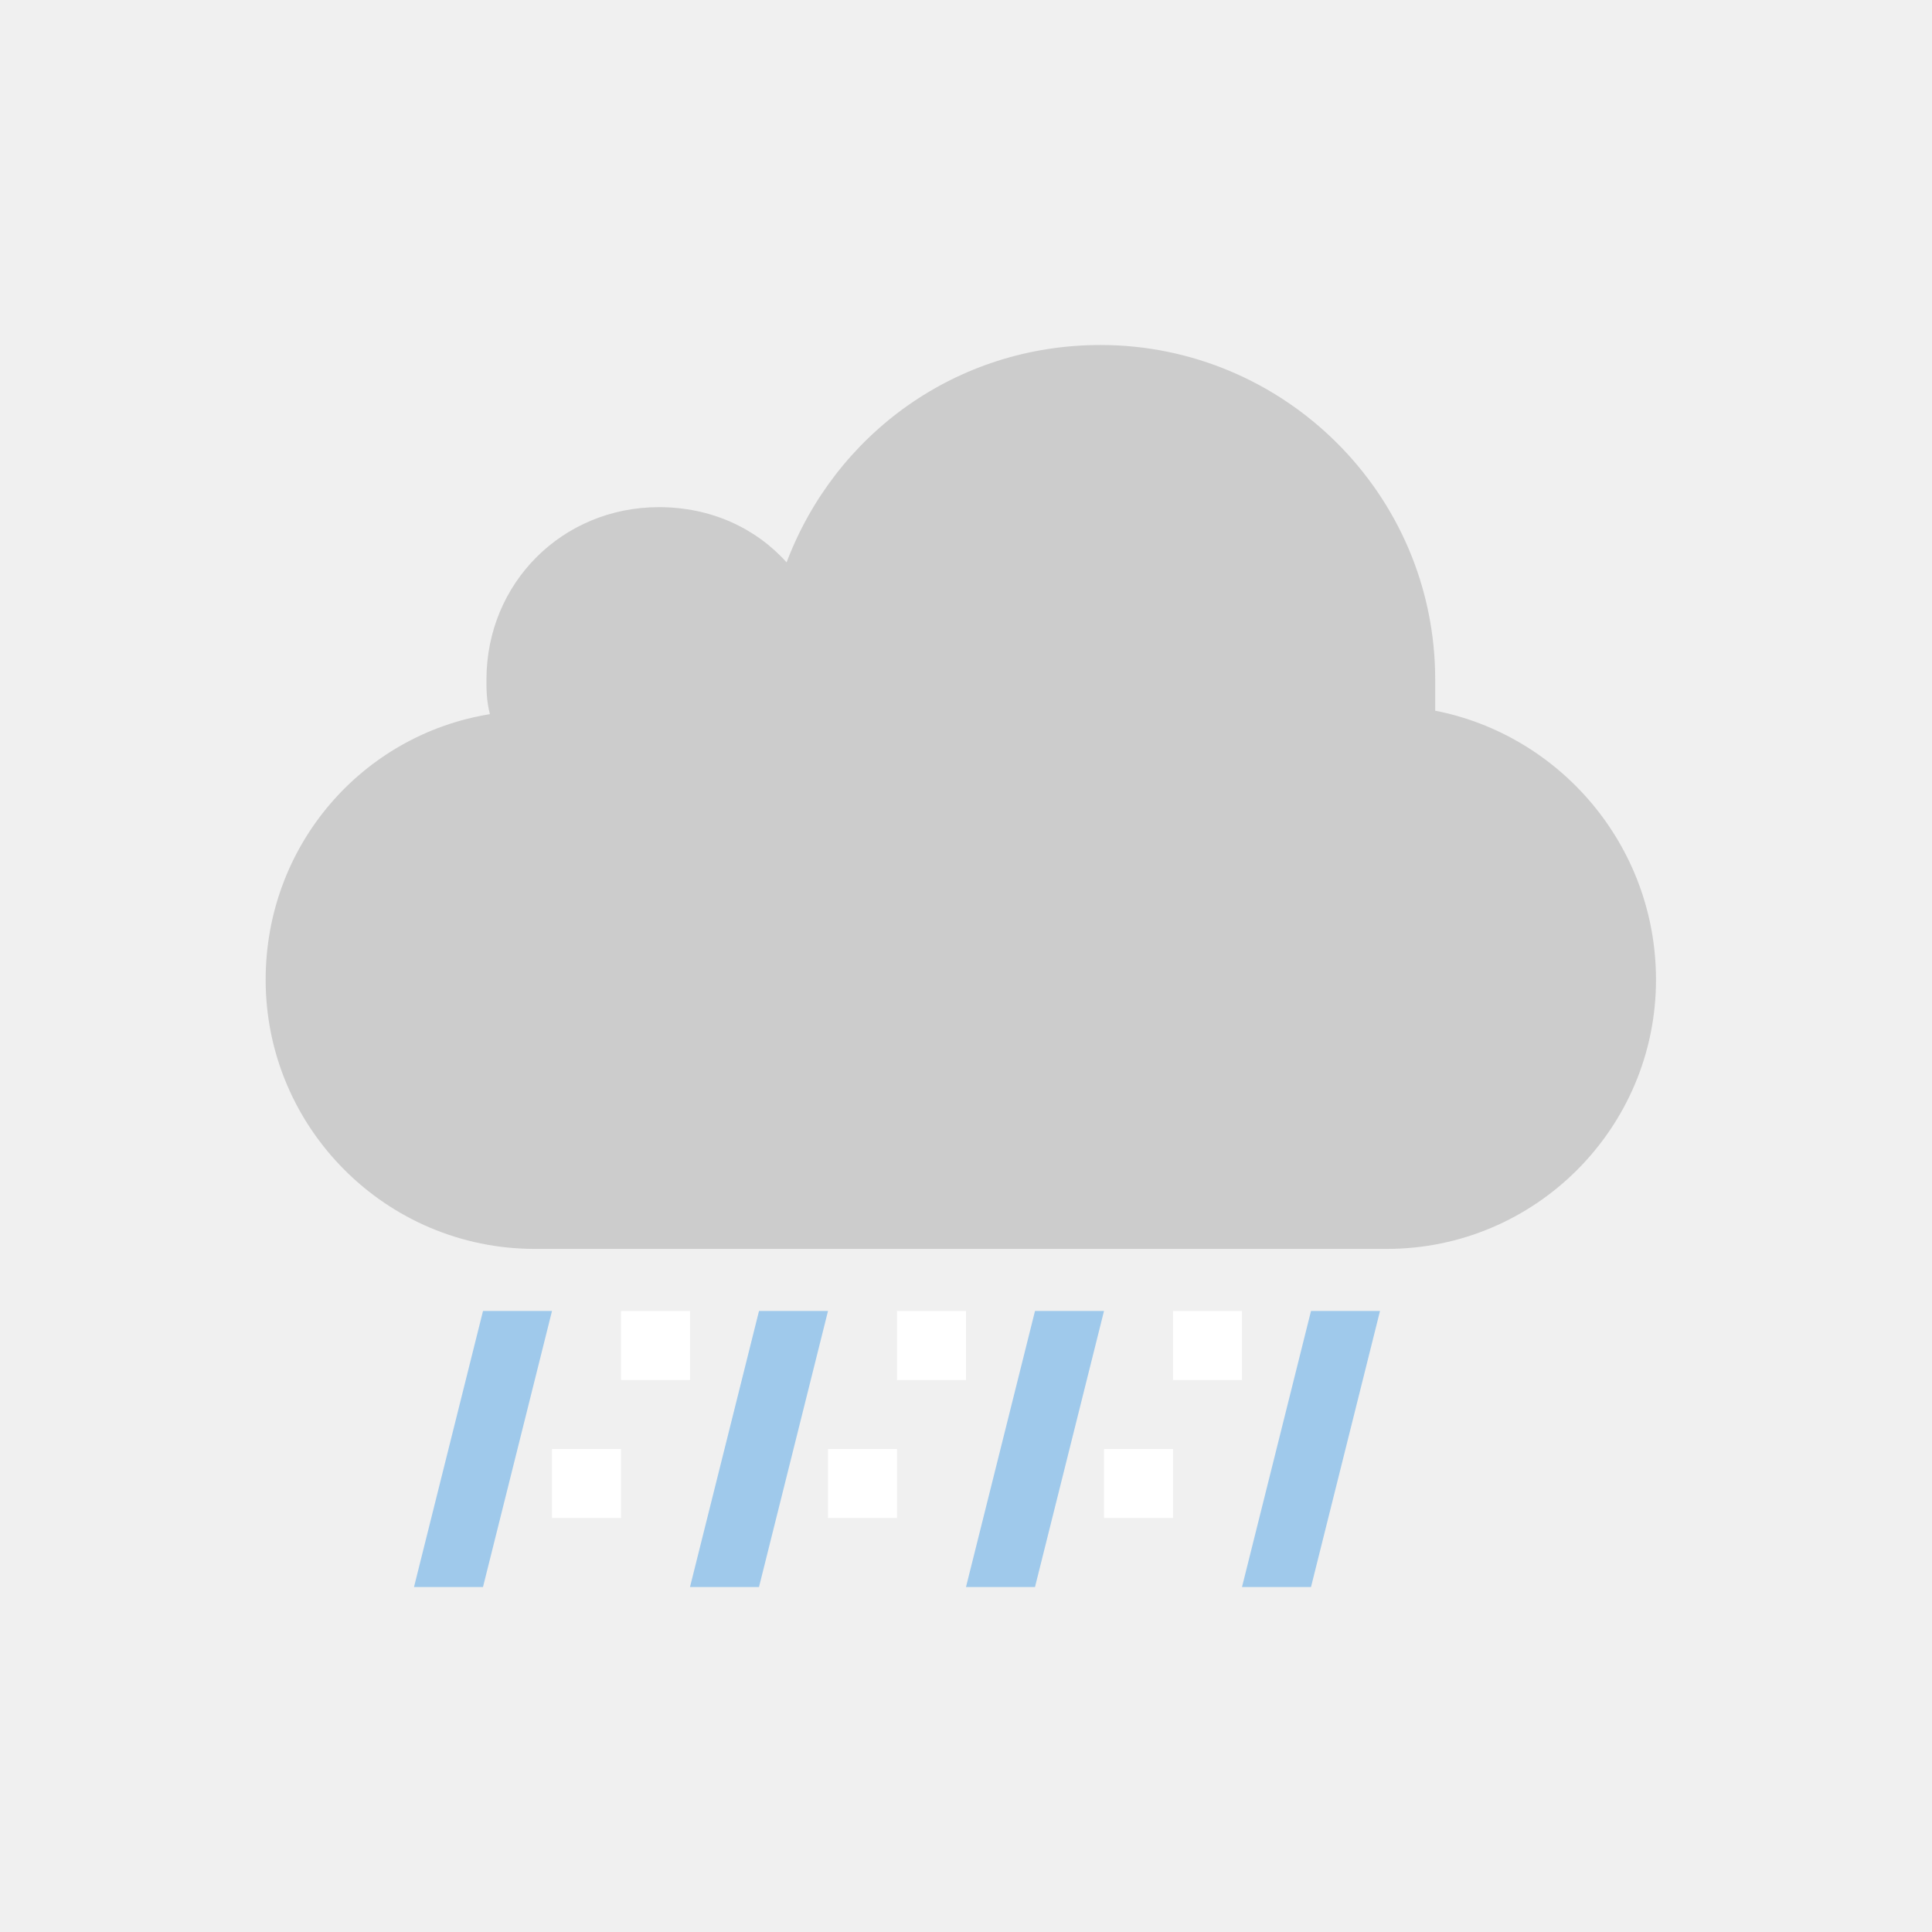
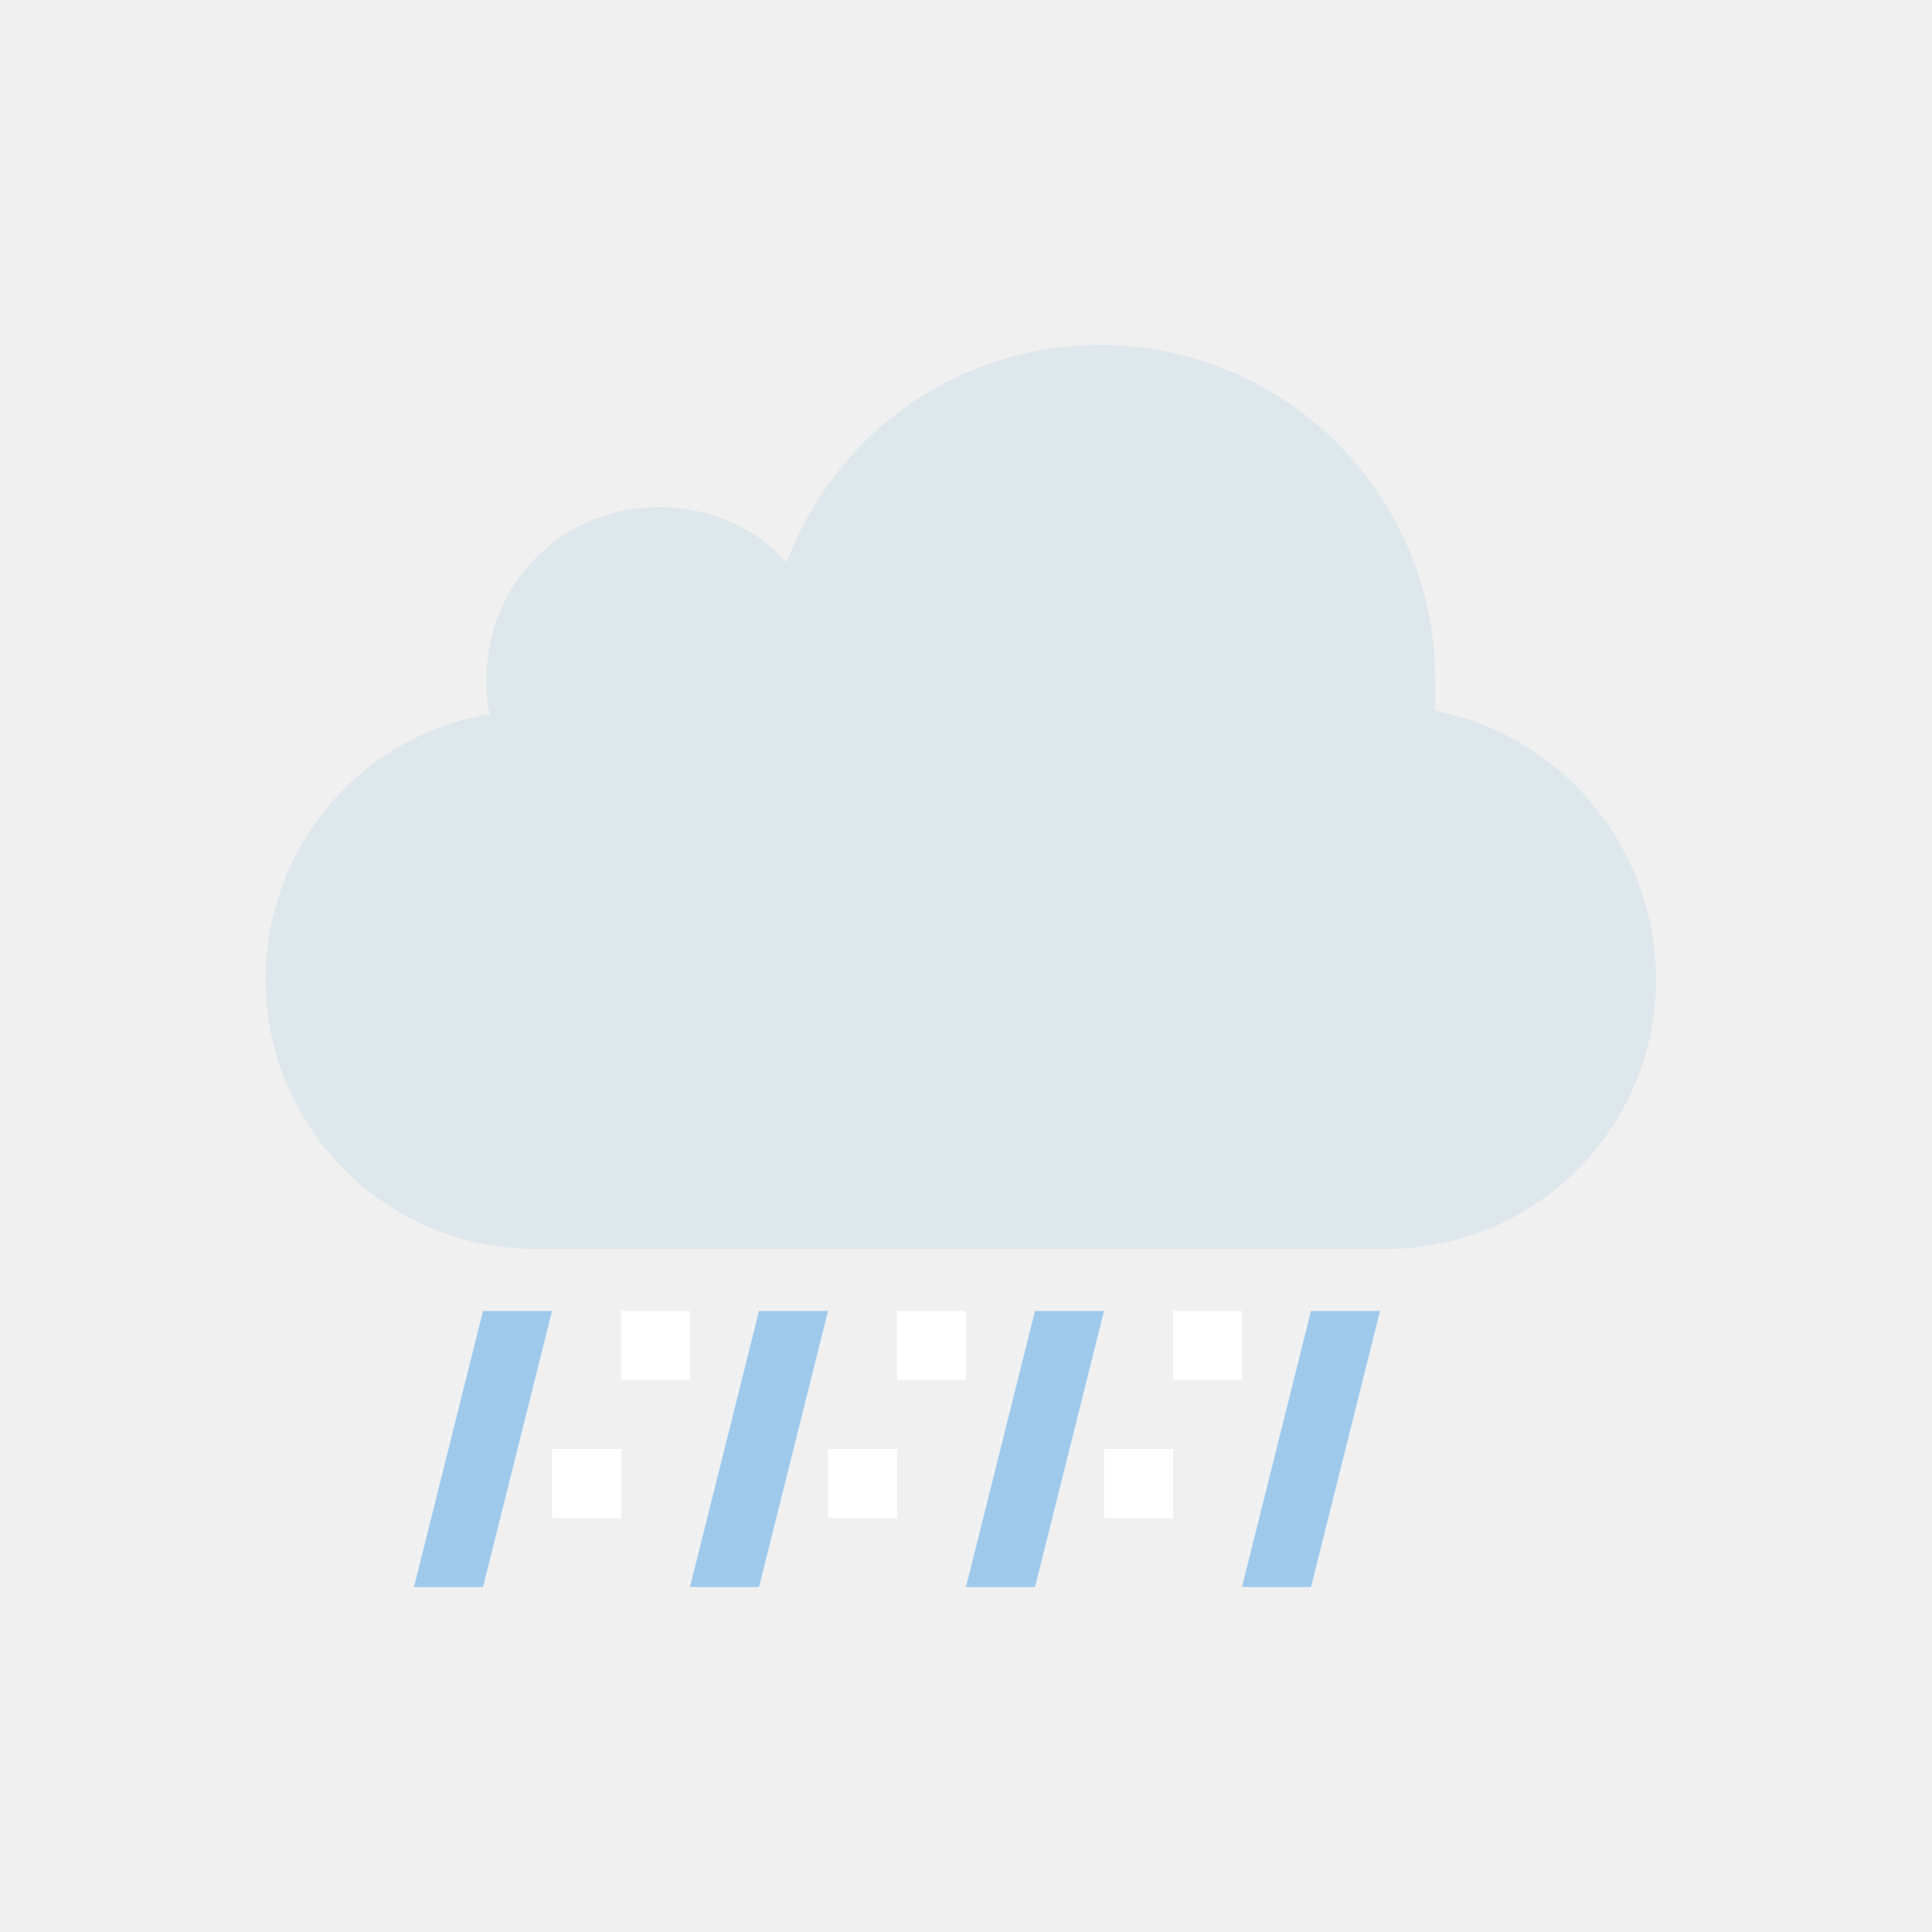
- <svg xmlns="http://www.w3.org/2000/svg" version="1.1" id="Layer_1" x="0px" y="0px" viewBox="0 0 56 56" style="enable-background:new 0 0 56 56;" xml:space="preserve">
+ <svg xmlns="http://www.w3.org/2000/svg" version="1.1" id="Layer_1" x="0px" y="0px" viewBox="-71 73 56 56" style="enable-background:new -71 73 56 56;" xml:space="preserve">
  <style type="text/css">
- 	.st0{opacity:0;fill:#FFFFFF;}
- 	.st1{fill:#CCCCCC;}
+ 	.st0{fill:#FFFFFF;fill-opacity:0;}
+ 	.st1{fill:#DEE7EC;}
	.st2{fill:#FFFFFF;}
	.st3{fill:#9FC9EB;}
</style>
  <g id="XMLID_2_">
-     <rect id="XMLID_14_" x="0" y="0" class="st0" width="56" height="56" />
-     <path id="XMLID_13_" class="st1" d="M41.6,20.6c0-0.3,0-0.6,0-0.9c0-5.4-4.4-9.7-9.7-9.7c-4.2,0-7.7,2.6-9.1,6.3   c-0.9-1-2.2-1.6-3.7-1.6c-2.8,0-5,2.2-5,5c0,0.3,0,0.6,0.1,1c-3.7,0.6-6.5,3.8-6.5,7.7c0,4.3,3.5,7.8,7.8,7.8h24.7   c4.3,0,7.8-3.5,7.8-7.8C48,24.5,45.2,21.3,41.6,20.6z" />
-     <rect id="XMLID_12_" x="18" y="38" class="st2" width="2" height="2" />
-     <rect id="XMLID_11_" x="16" y="42" class="st2" width="2" height="2" />
-     <rect id="XMLID_10_" x="24" y="42" class="st2" width="2" height="2" />
-     <rect id="XMLID_9_" x="32" y="42" class="st2" width="2" height="2" />
-     <rect id="XMLID_8_" x="26" y="38" class="st2" width="2" height="2" />
-     <rect id="XMLID_7_" x="34" y="38" class="st2" width="2" height="2" />
-     <polygon id="XMLID_6_" class="st3" points="38,46 36,46 38,38 40,38  " />
-     <polygon id="XMLID_5_" class="st3" points="30,46 28,46 30,38 32,38  " />
-     <polygon id="XMLID_4_" class="st3" points="22,46 20,46 22,38 24,38  " />
-     <polygon id="XMLID_3_" class="st3" points="14,46 12,46 14,38 16,38  " />
+     <rect id="XMLID_14_" x="-71" y="73" class="st0" width="56" height="56" />
+     <path id="XMLID_13_" class="st1" d="M-29.4,93.6c0-0.3,0-0.6,0-0.9c0-5.4-4.4-9.7-9.7-9.7c-4.2,0-7.7,2.6-9.1,6.3   c-0.9-1-2.2-1.6-3.7-1.6c-2.8,0-5,2.2-5,5c0,0.3,0,0.6,0.1,1c-3.7,0.6-6.5,3.8-6.5,7.7c0,4.3,3.5,7.8,7.8,7.8h24.7   c4.3,0,7.8-3.5,7.8-7.8C-23,97.5-25.8,94.3-29.4,93.6z" />
+     <rect id="XMLID_12_" x="-53" y="111" class="st2" width="2" height="2" />
+     <rect id="XMLID_11_" x="-55" y="115" class="st2" width="2" height="2" />
+     <rect id="XMLID_10_" x="-47" y="115" class="st2" width="2" height="2" />
+     <rect id="XMLID_9_" x="-39" y="115" class="st2" width="2" height="2" />
+     <rect id="XMLID_8_" x="-45" y="111" class="st2" width="2" height="2" />
+     <rect id="XMLID_7_" x="-37" y="111" class="st2" width="2" height="2" />
+     <polygon id="XMLID_6_" class="st3" points="-33,119 -35,119 -33,111 -31,111  " />
+     <polygon id="XMLID_5_" class="st3" points="-41,119 -43,119 -41,111 -39,111  " />
+     <polygon id="XMLID_4_" class="st3" points="-49,119 -51,119 -49,111 -47,111  " />
+     <polygon id="XMLID_3_" class="st3" points="-57,119 -59,119 -57,111 -55,111  " />
  </g>
</svg>
